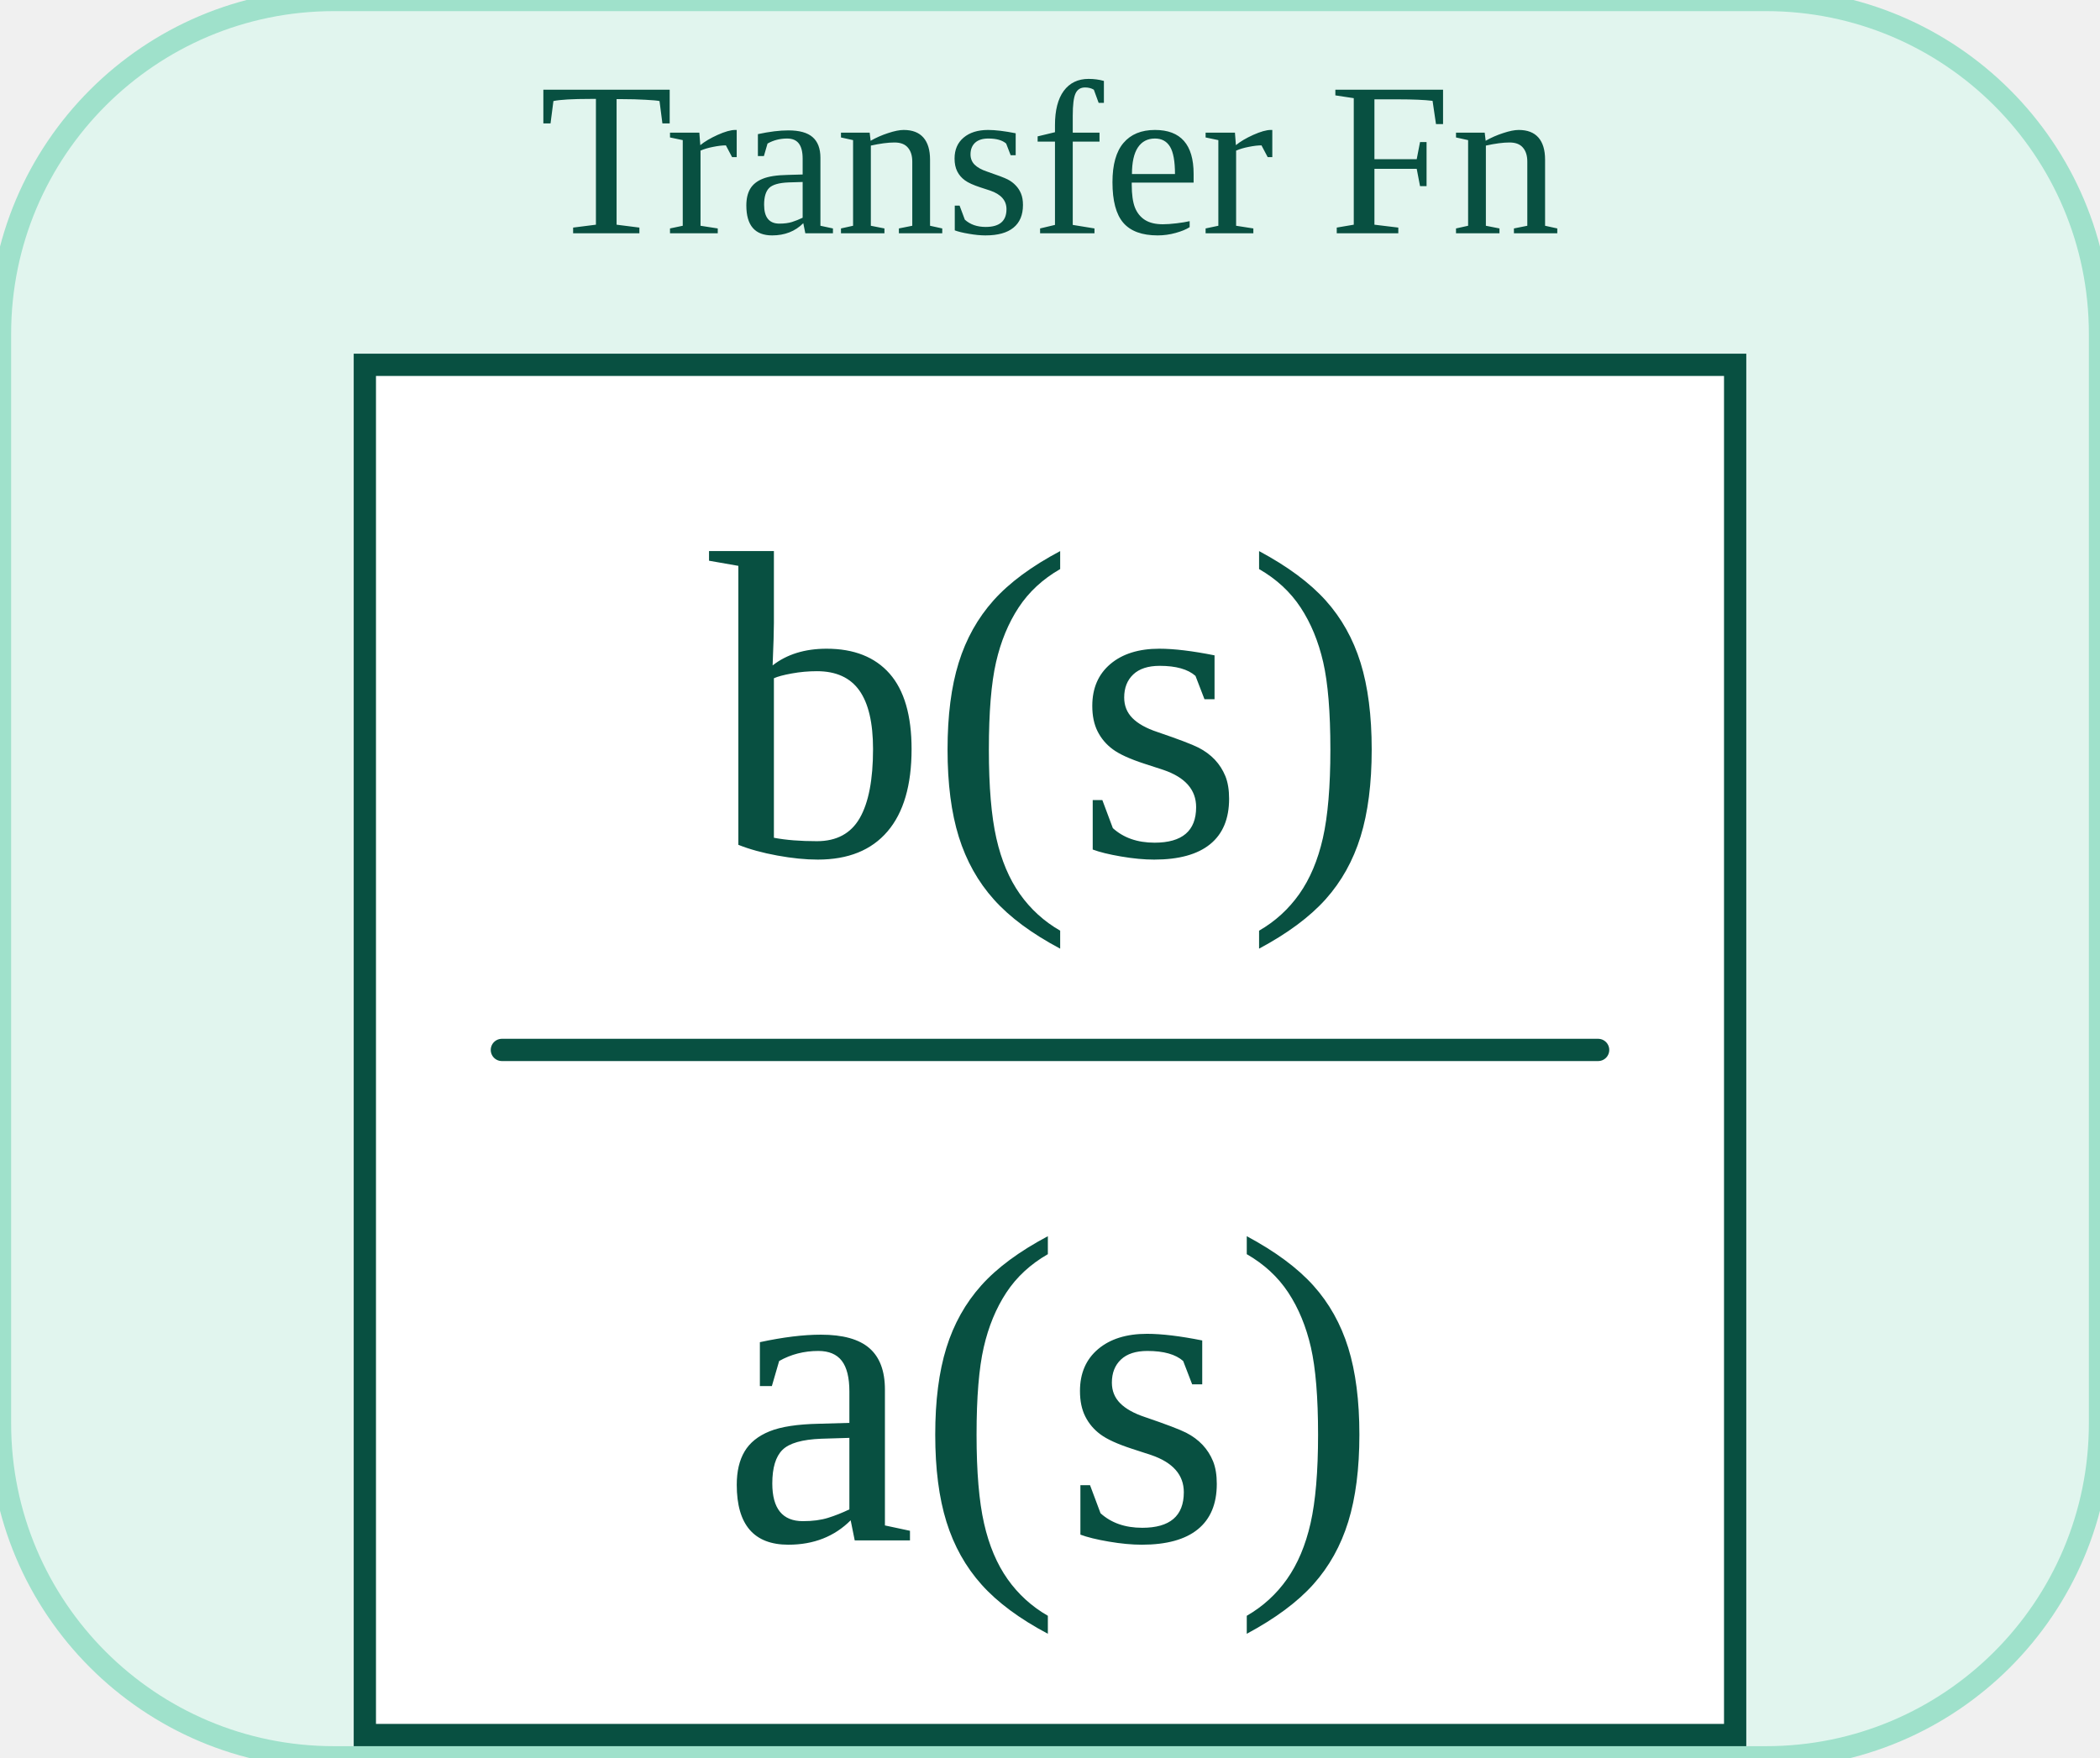
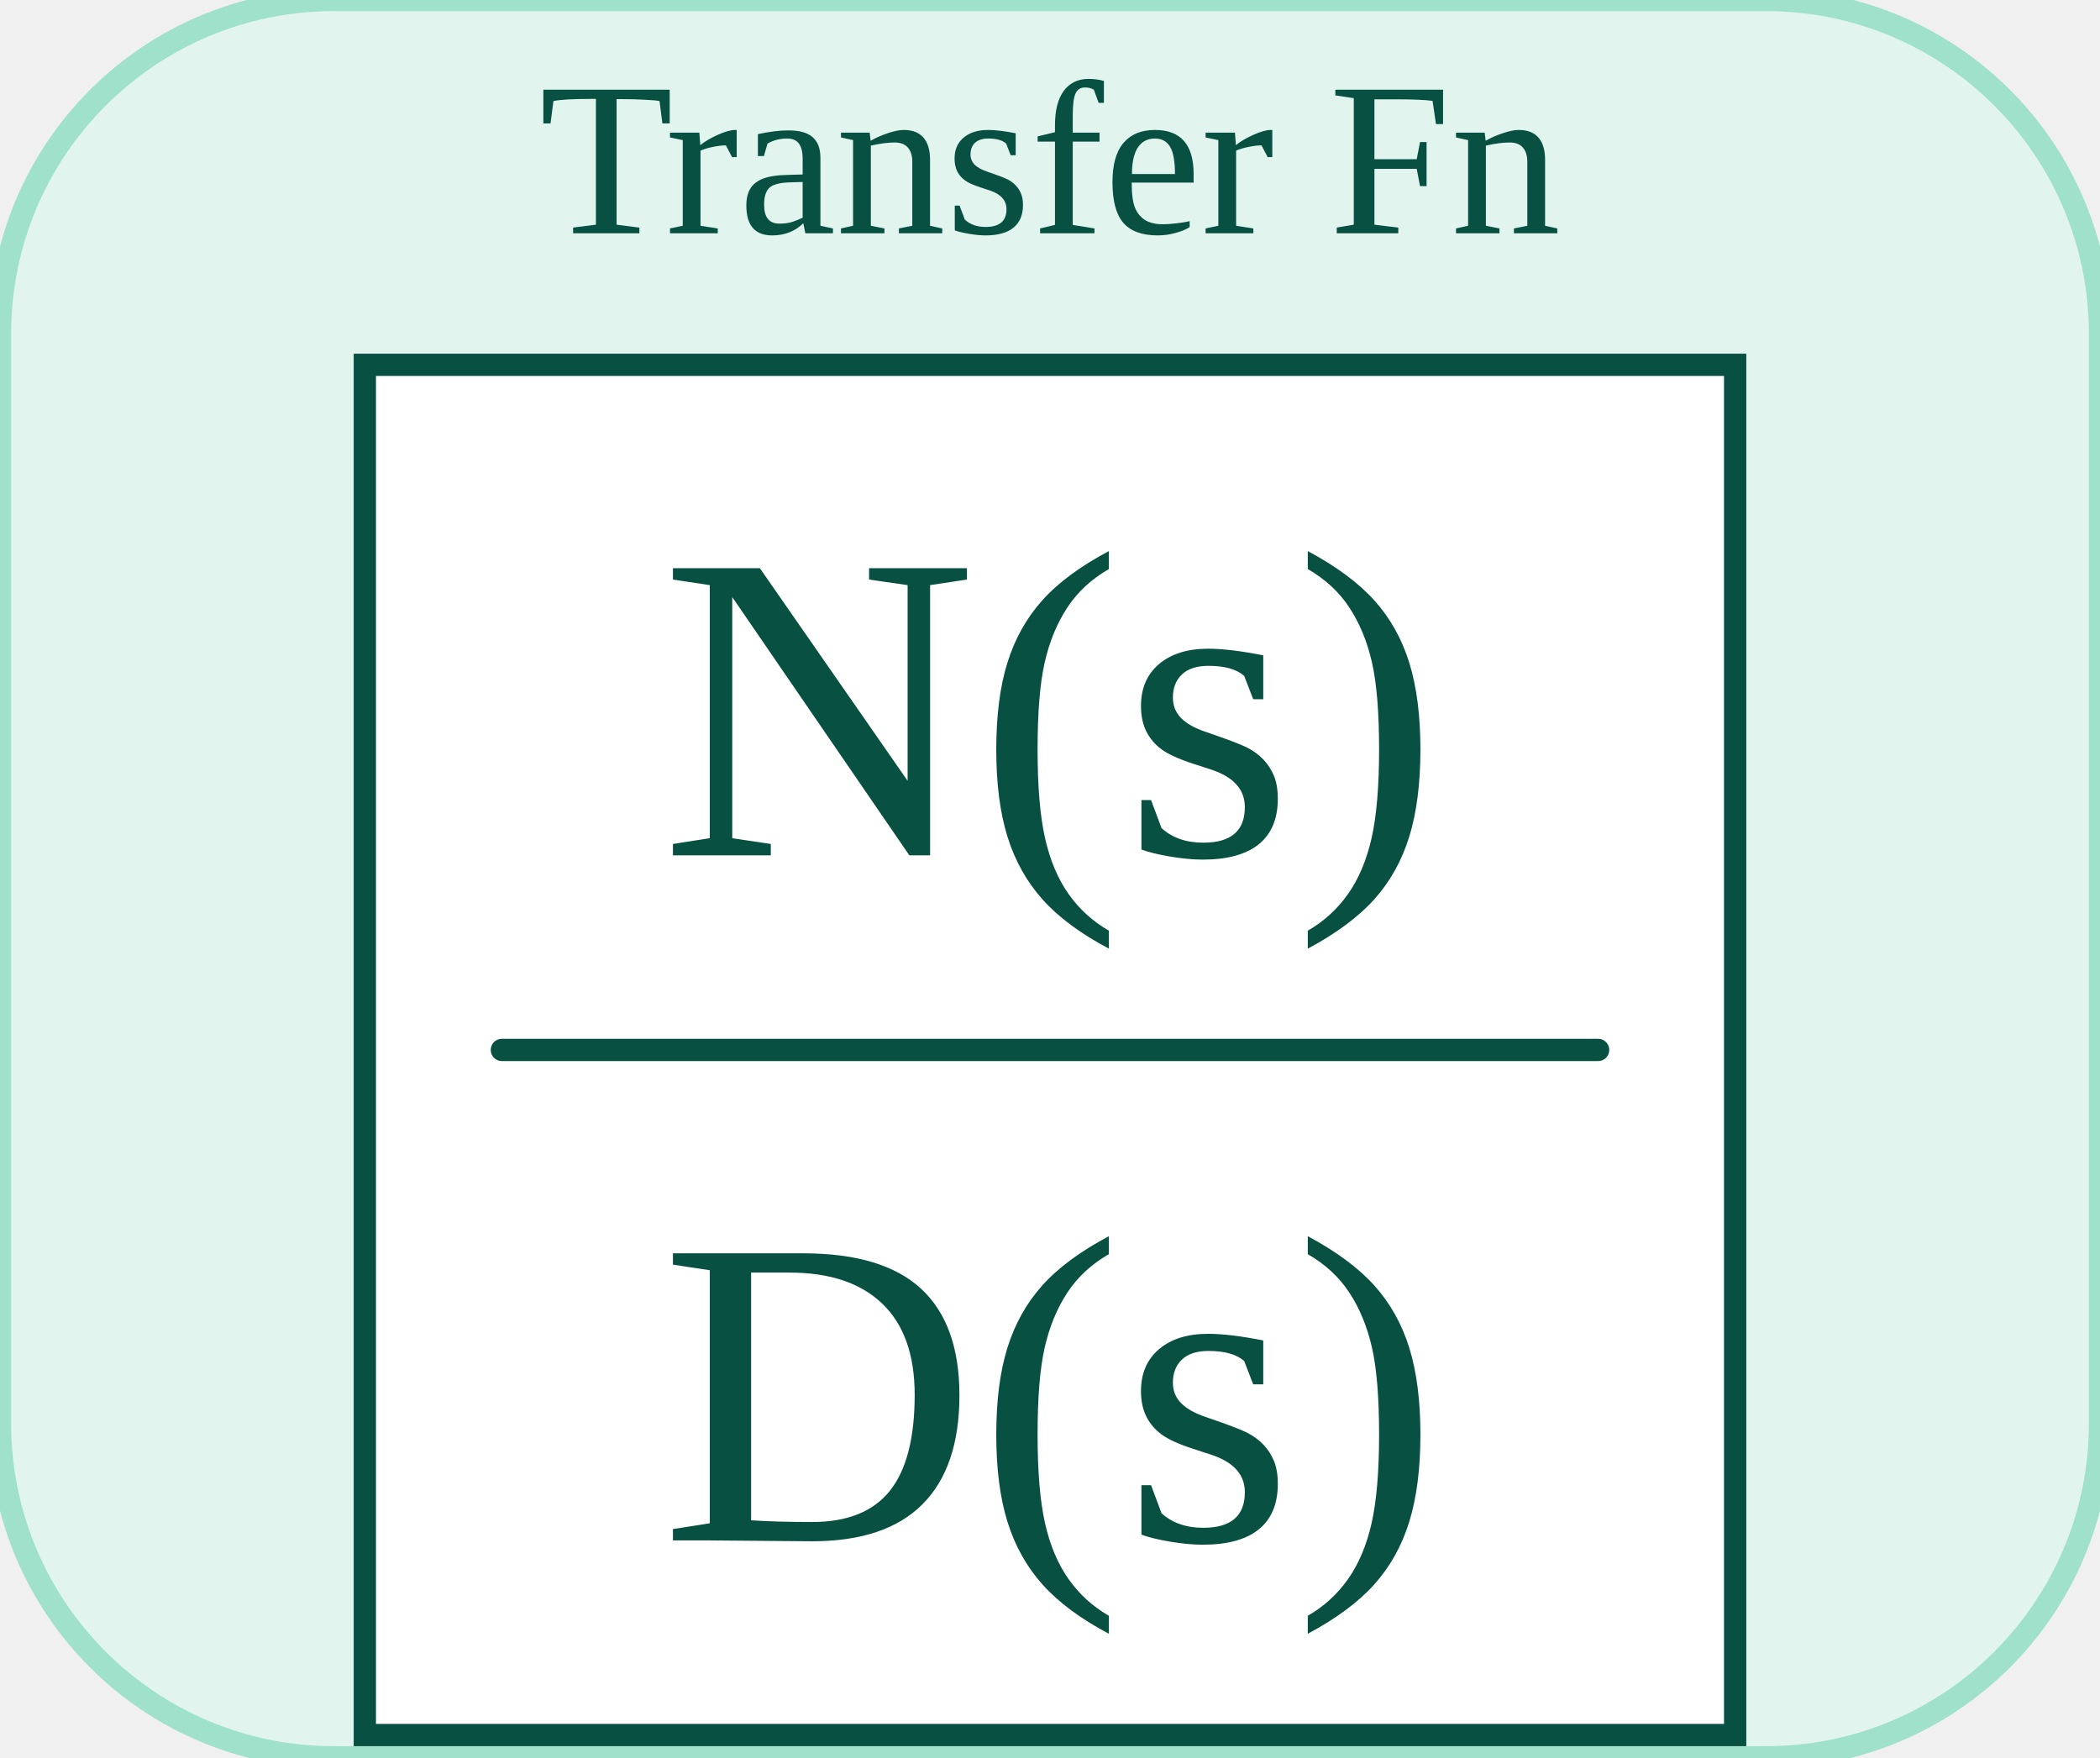
<svg xmlns="http://www.w3.org/2000/svg" width="306.5" height="256.5" viewBox="-153.25 -153.25 306.5 256.5">
  <rect x="-153.25" y="-153.25" width="306.5" height="256.5" rx="48.735" fill="#E1F5EE" stroke="#9FE1CB" stroke-width="3.25" />
  <g transform="matrix(1 0 0 -1 0 0)">
    <rect x="-100" y="-100" width="200" height="200" fill="#FFFFFF" stroke="#085041" stroke-width="3.25" />
    <g transform="translate(0,130) scale(1,-1)">
      <text x="0" y="0" text-anchor="middle" dominant-baseline="central" font-size="32" fill="#085041">Transfer Fn</text>
    </g>
    <polyline points="-80,0 80,0" fill="none" stroke="#085041" stroke-width="3.25" stroke-linecap="round" stroke-linejoin="round" />
    <g transform="translate(0,50) scale(1,-1)">
-       <text x="0" y="0" text-anchor="middle" dominant-baseline="central" font-size="64" fill="#085041">b(s)</text>
+       <text x="0" y="0" text-anchor="middle" dominant-baseline="central" font-size="64" fill="#085041">N(s)</text>
    </g>
    <g transform="translate(0,-50) scale(1,-1)">
-       <text x="0" y="0" text-anchor="middle" dominant-baseline="central" font-size="64" fill="#085041">a(s)</text>
+       <text x="0" y="0" text-anchor="middle" dominant-baseline="central" font-size="64" fill="#085041">D(s)</text>
    </g>
  </g>
</svg>
